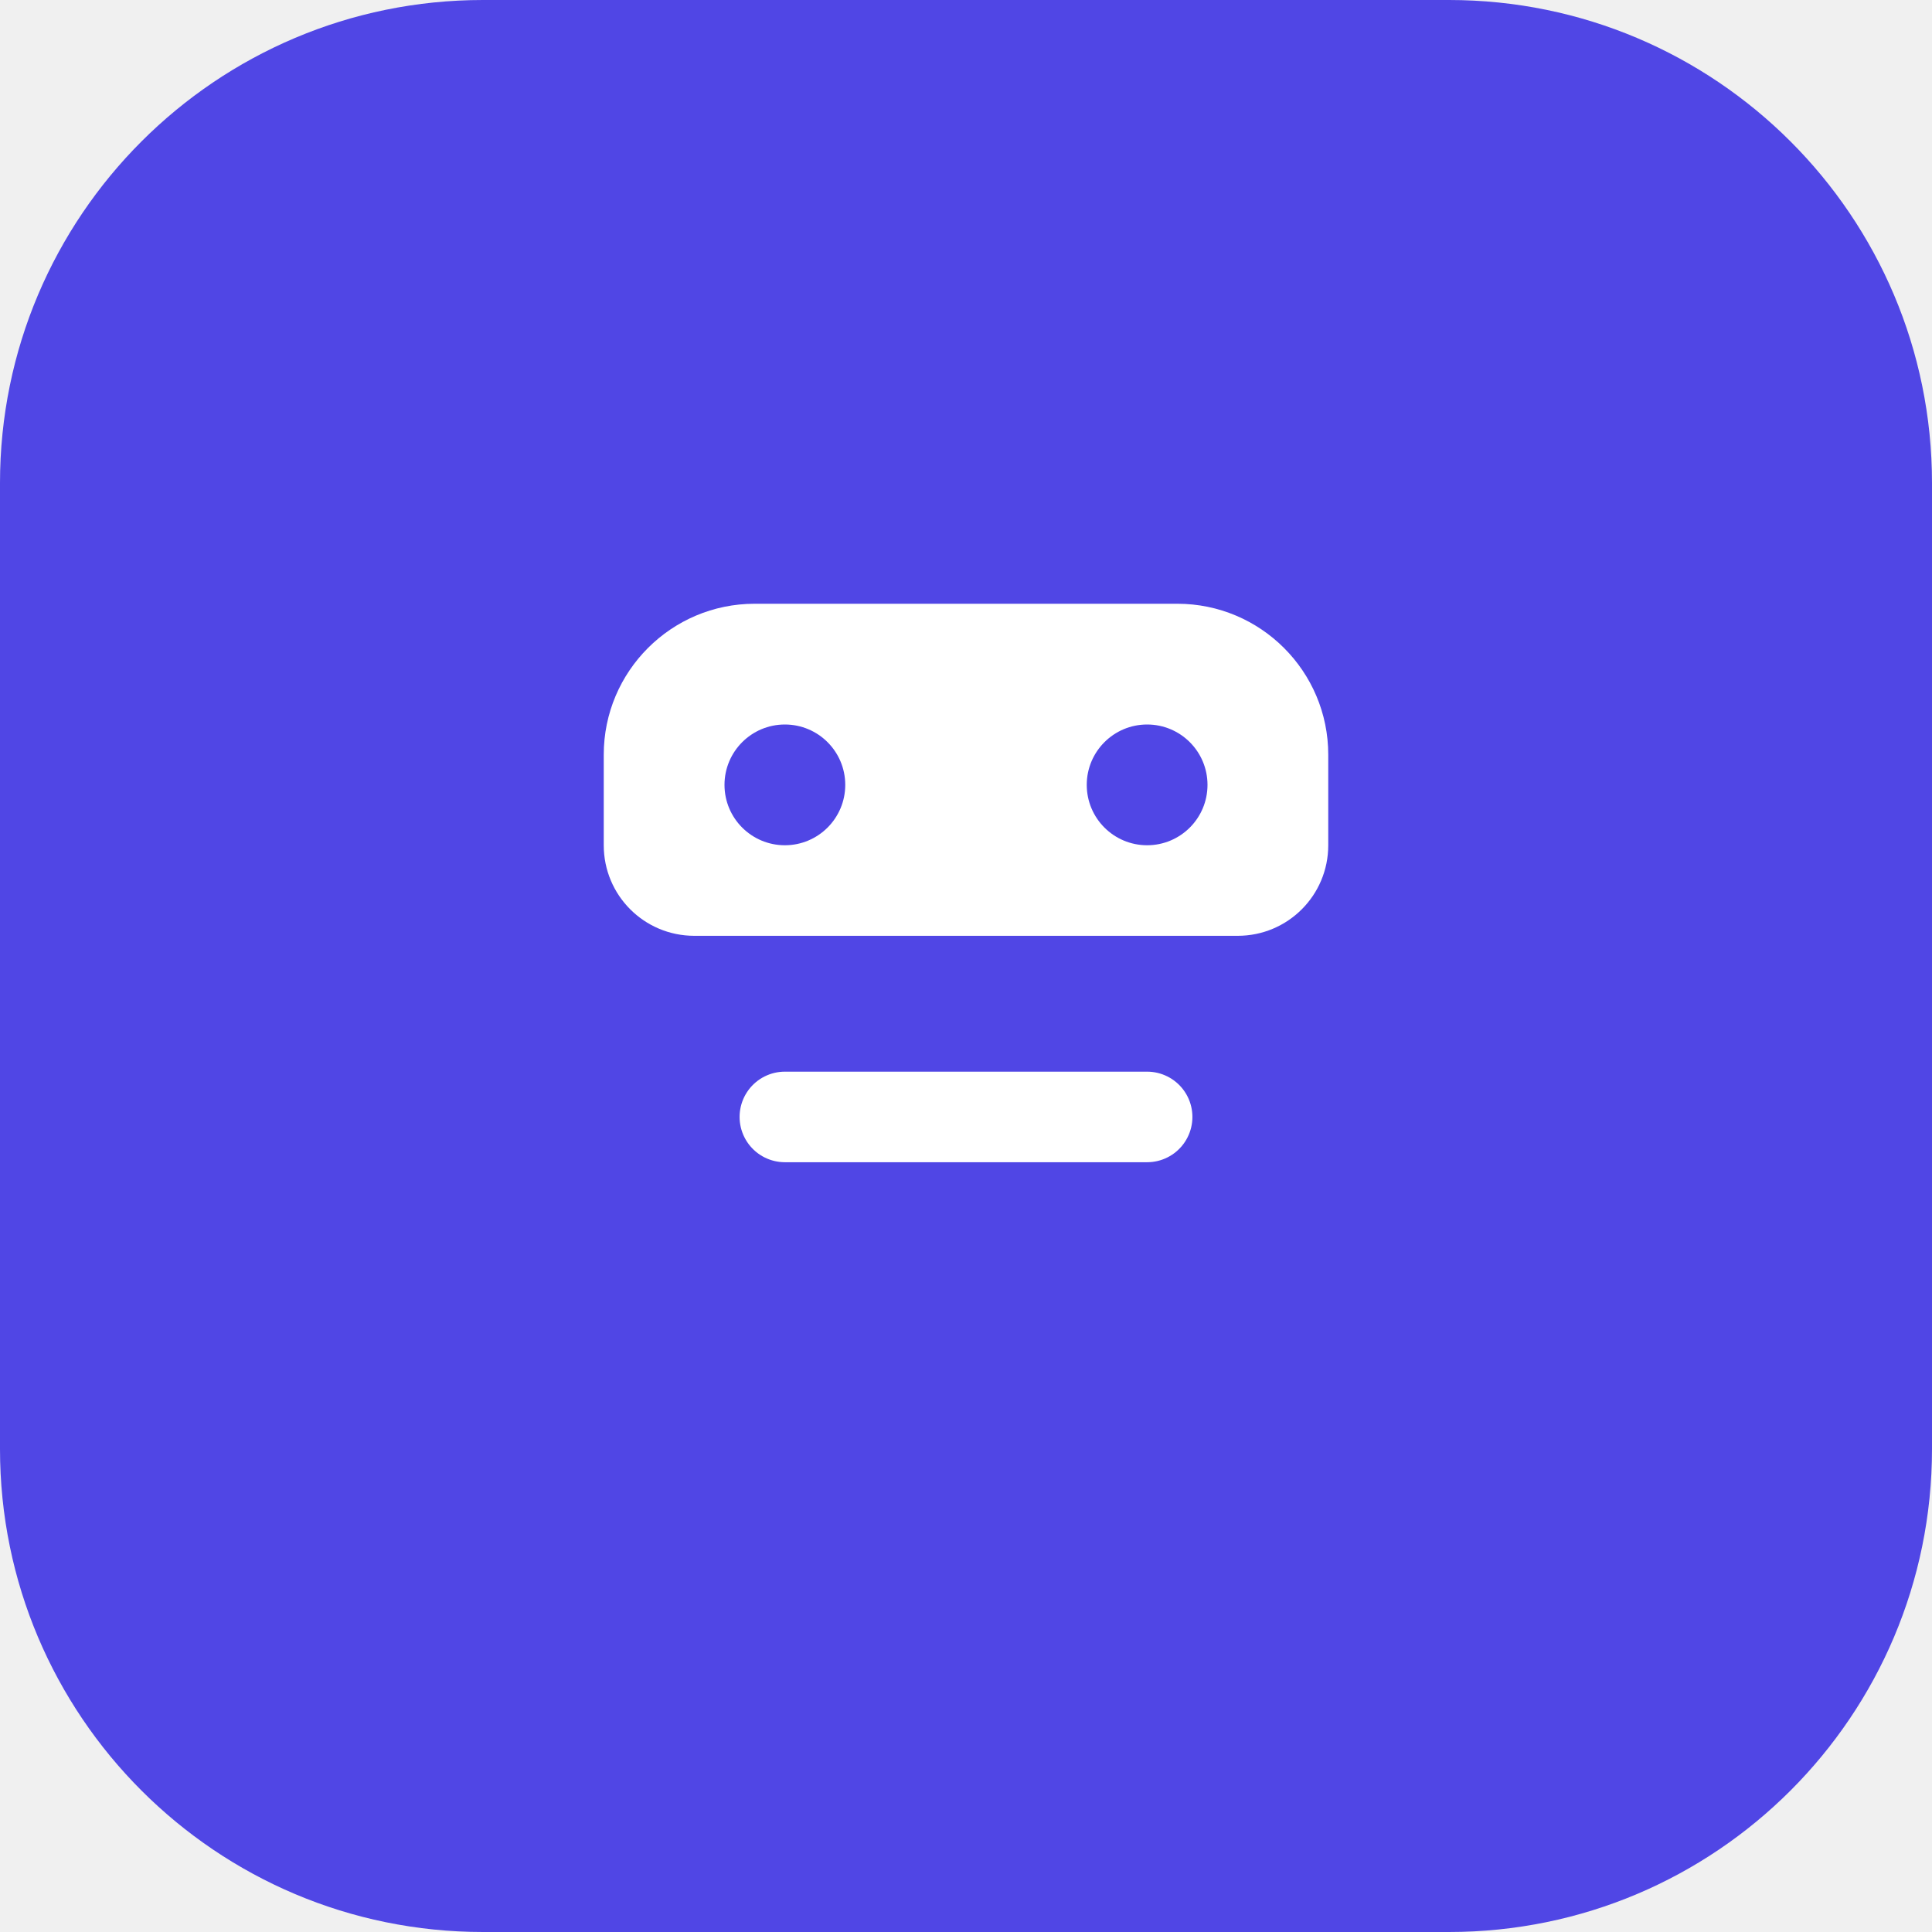
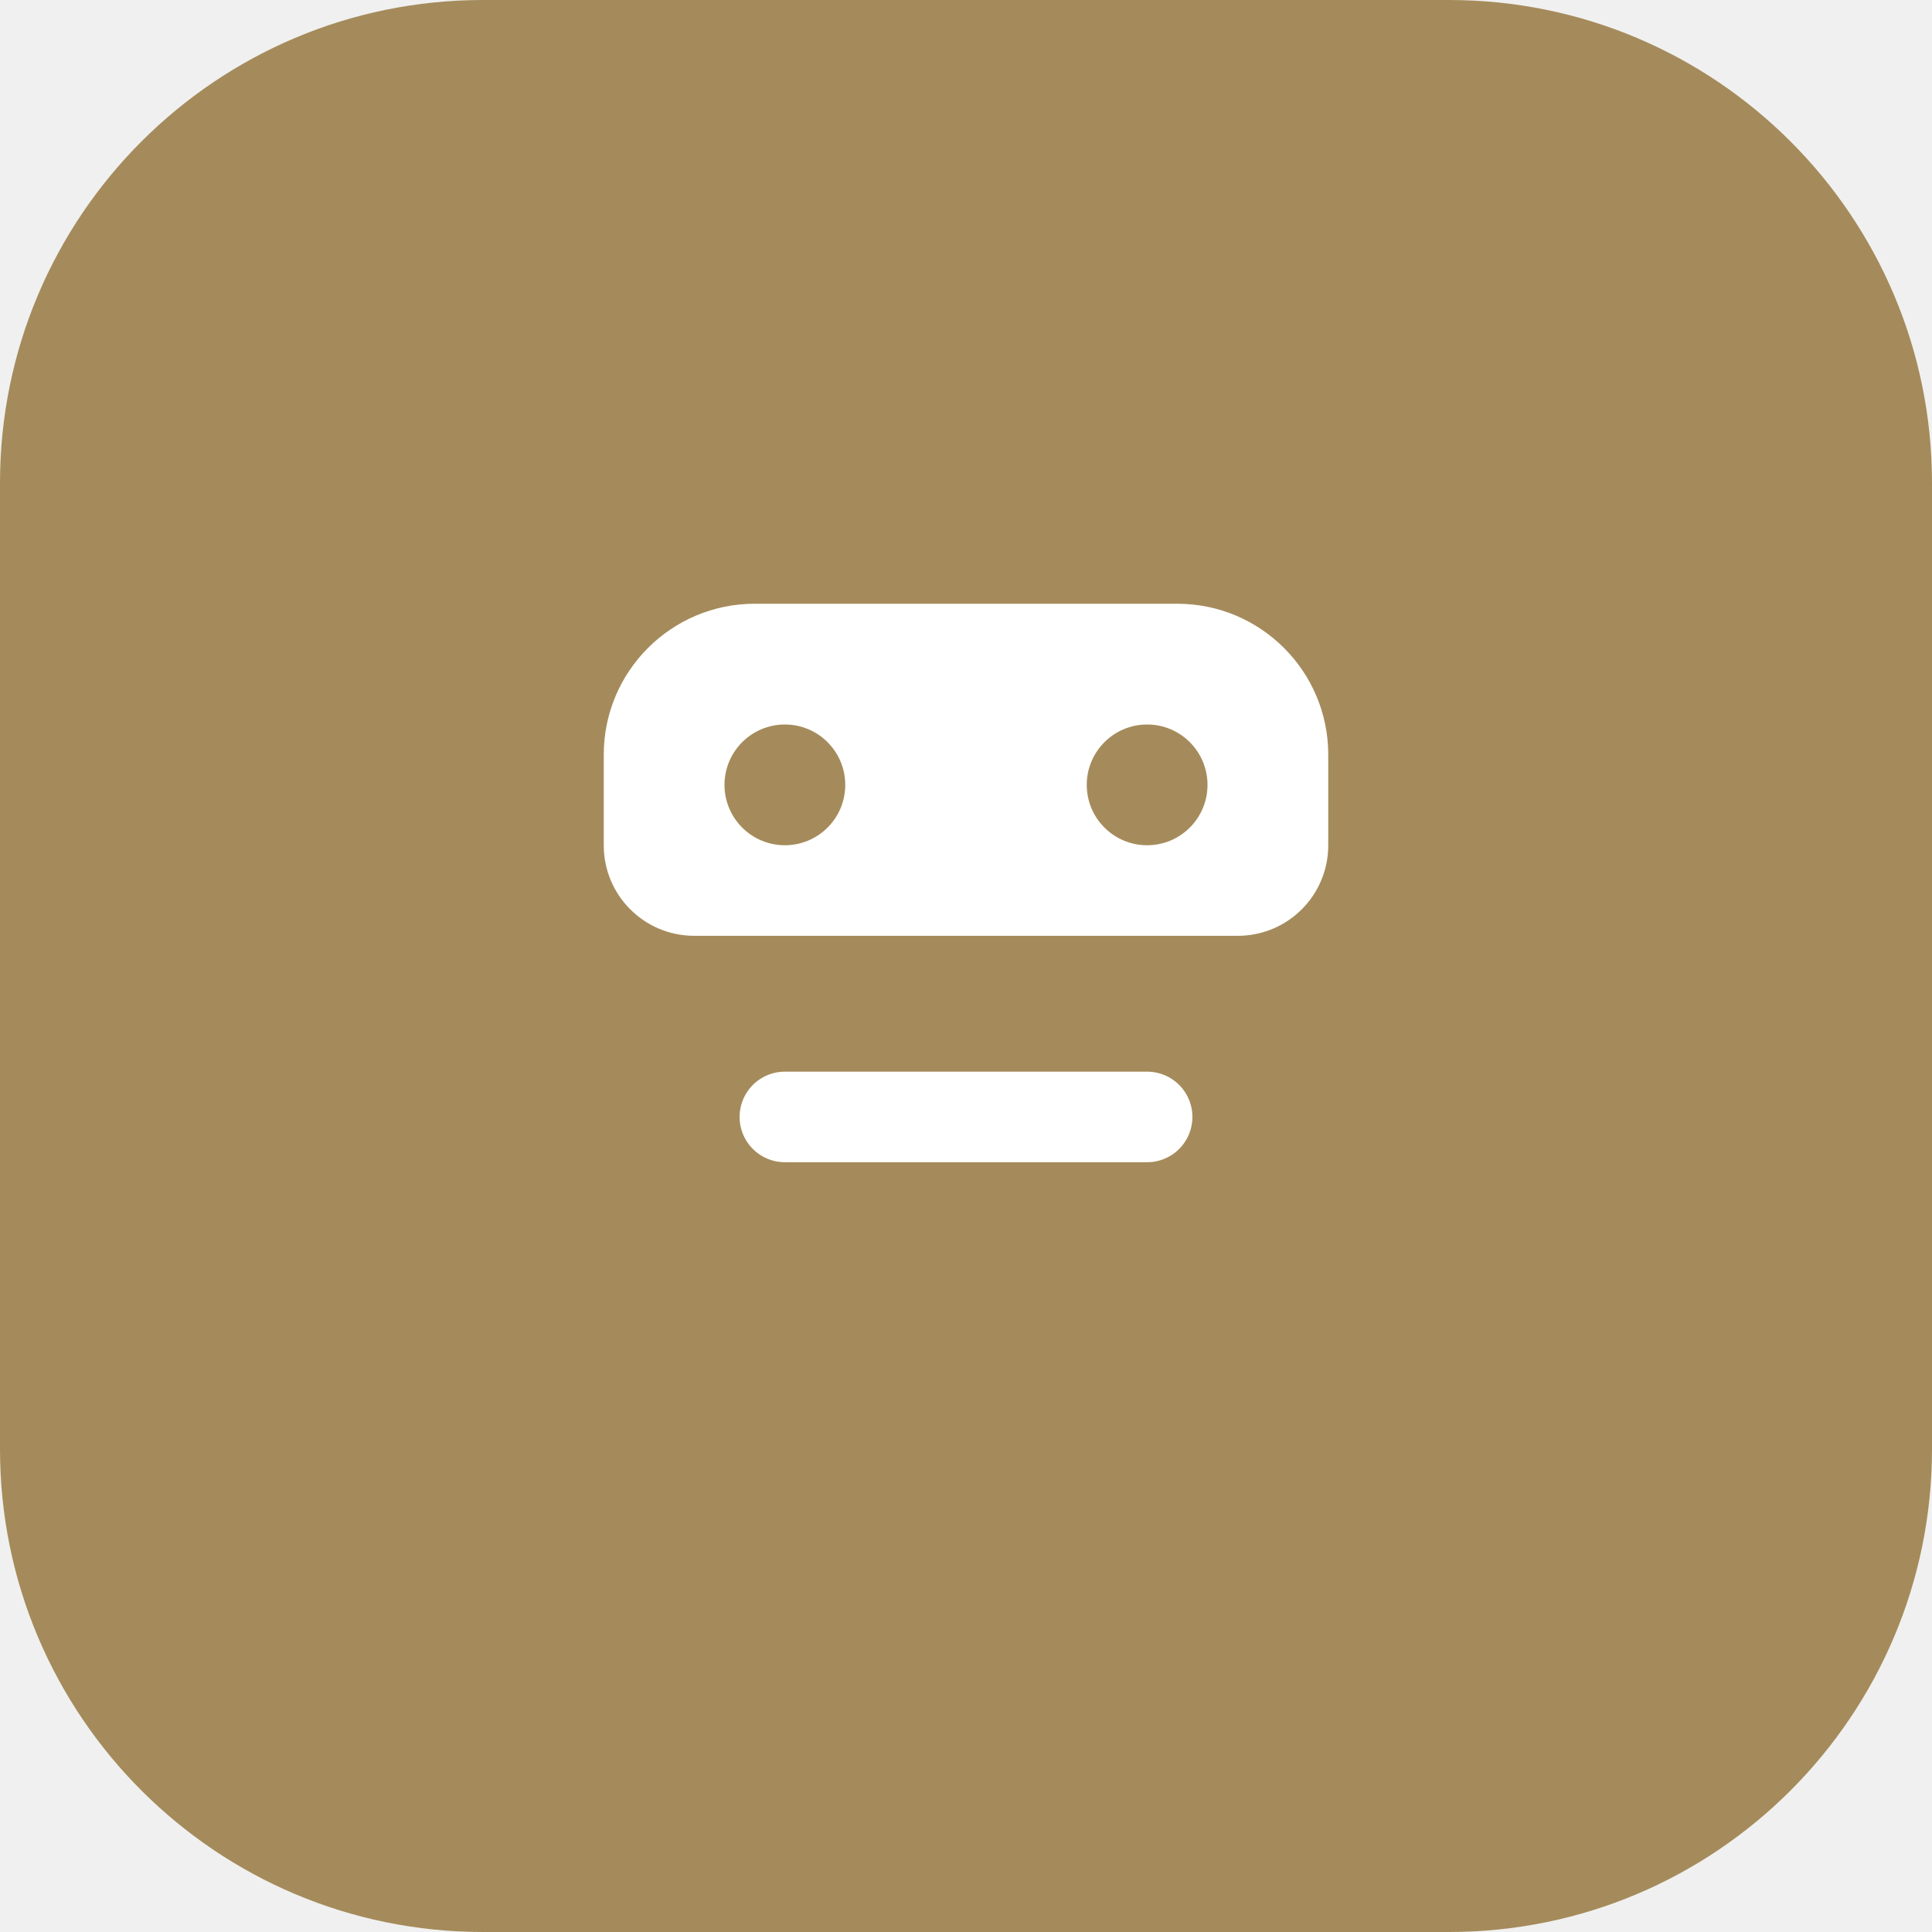
<svg xmlns="http://www.w3.org/2000/svg" viewBox="0 0 32 32" fill="none">
-   <rect width="32" height="32" rx="8" fill="#5046E5" />
+   <rect width="32" height="32" rx="8" fill="#A58B5B" />
  <path d="M10 12.5c0-1.38 1.12-2.5 2.5-2.5h7c1.38 0 2.5 1.12 2.5 2.5v1.5c0 .83-.67 1.5-1.5 1.5h-9c-.83 0-1.5-.67-1.5-1.5v-1.5z" fill="white" />
-   <circle cx="13" cy="13" r="1" fill="#5046E5" />
-   <circle cx="19" cy="13" r="1" fill="#5046E5" />
+   <circle cx="13" cy="13" r="1" fill="#A58B5B" />
+   <circle cx="19" cy="13" r="1" fill="#A58B5B" />
  <path d="M13 18.5h6" stroke="white" stroke-width="1.5" stroke-linecap="round" />
</svg>
